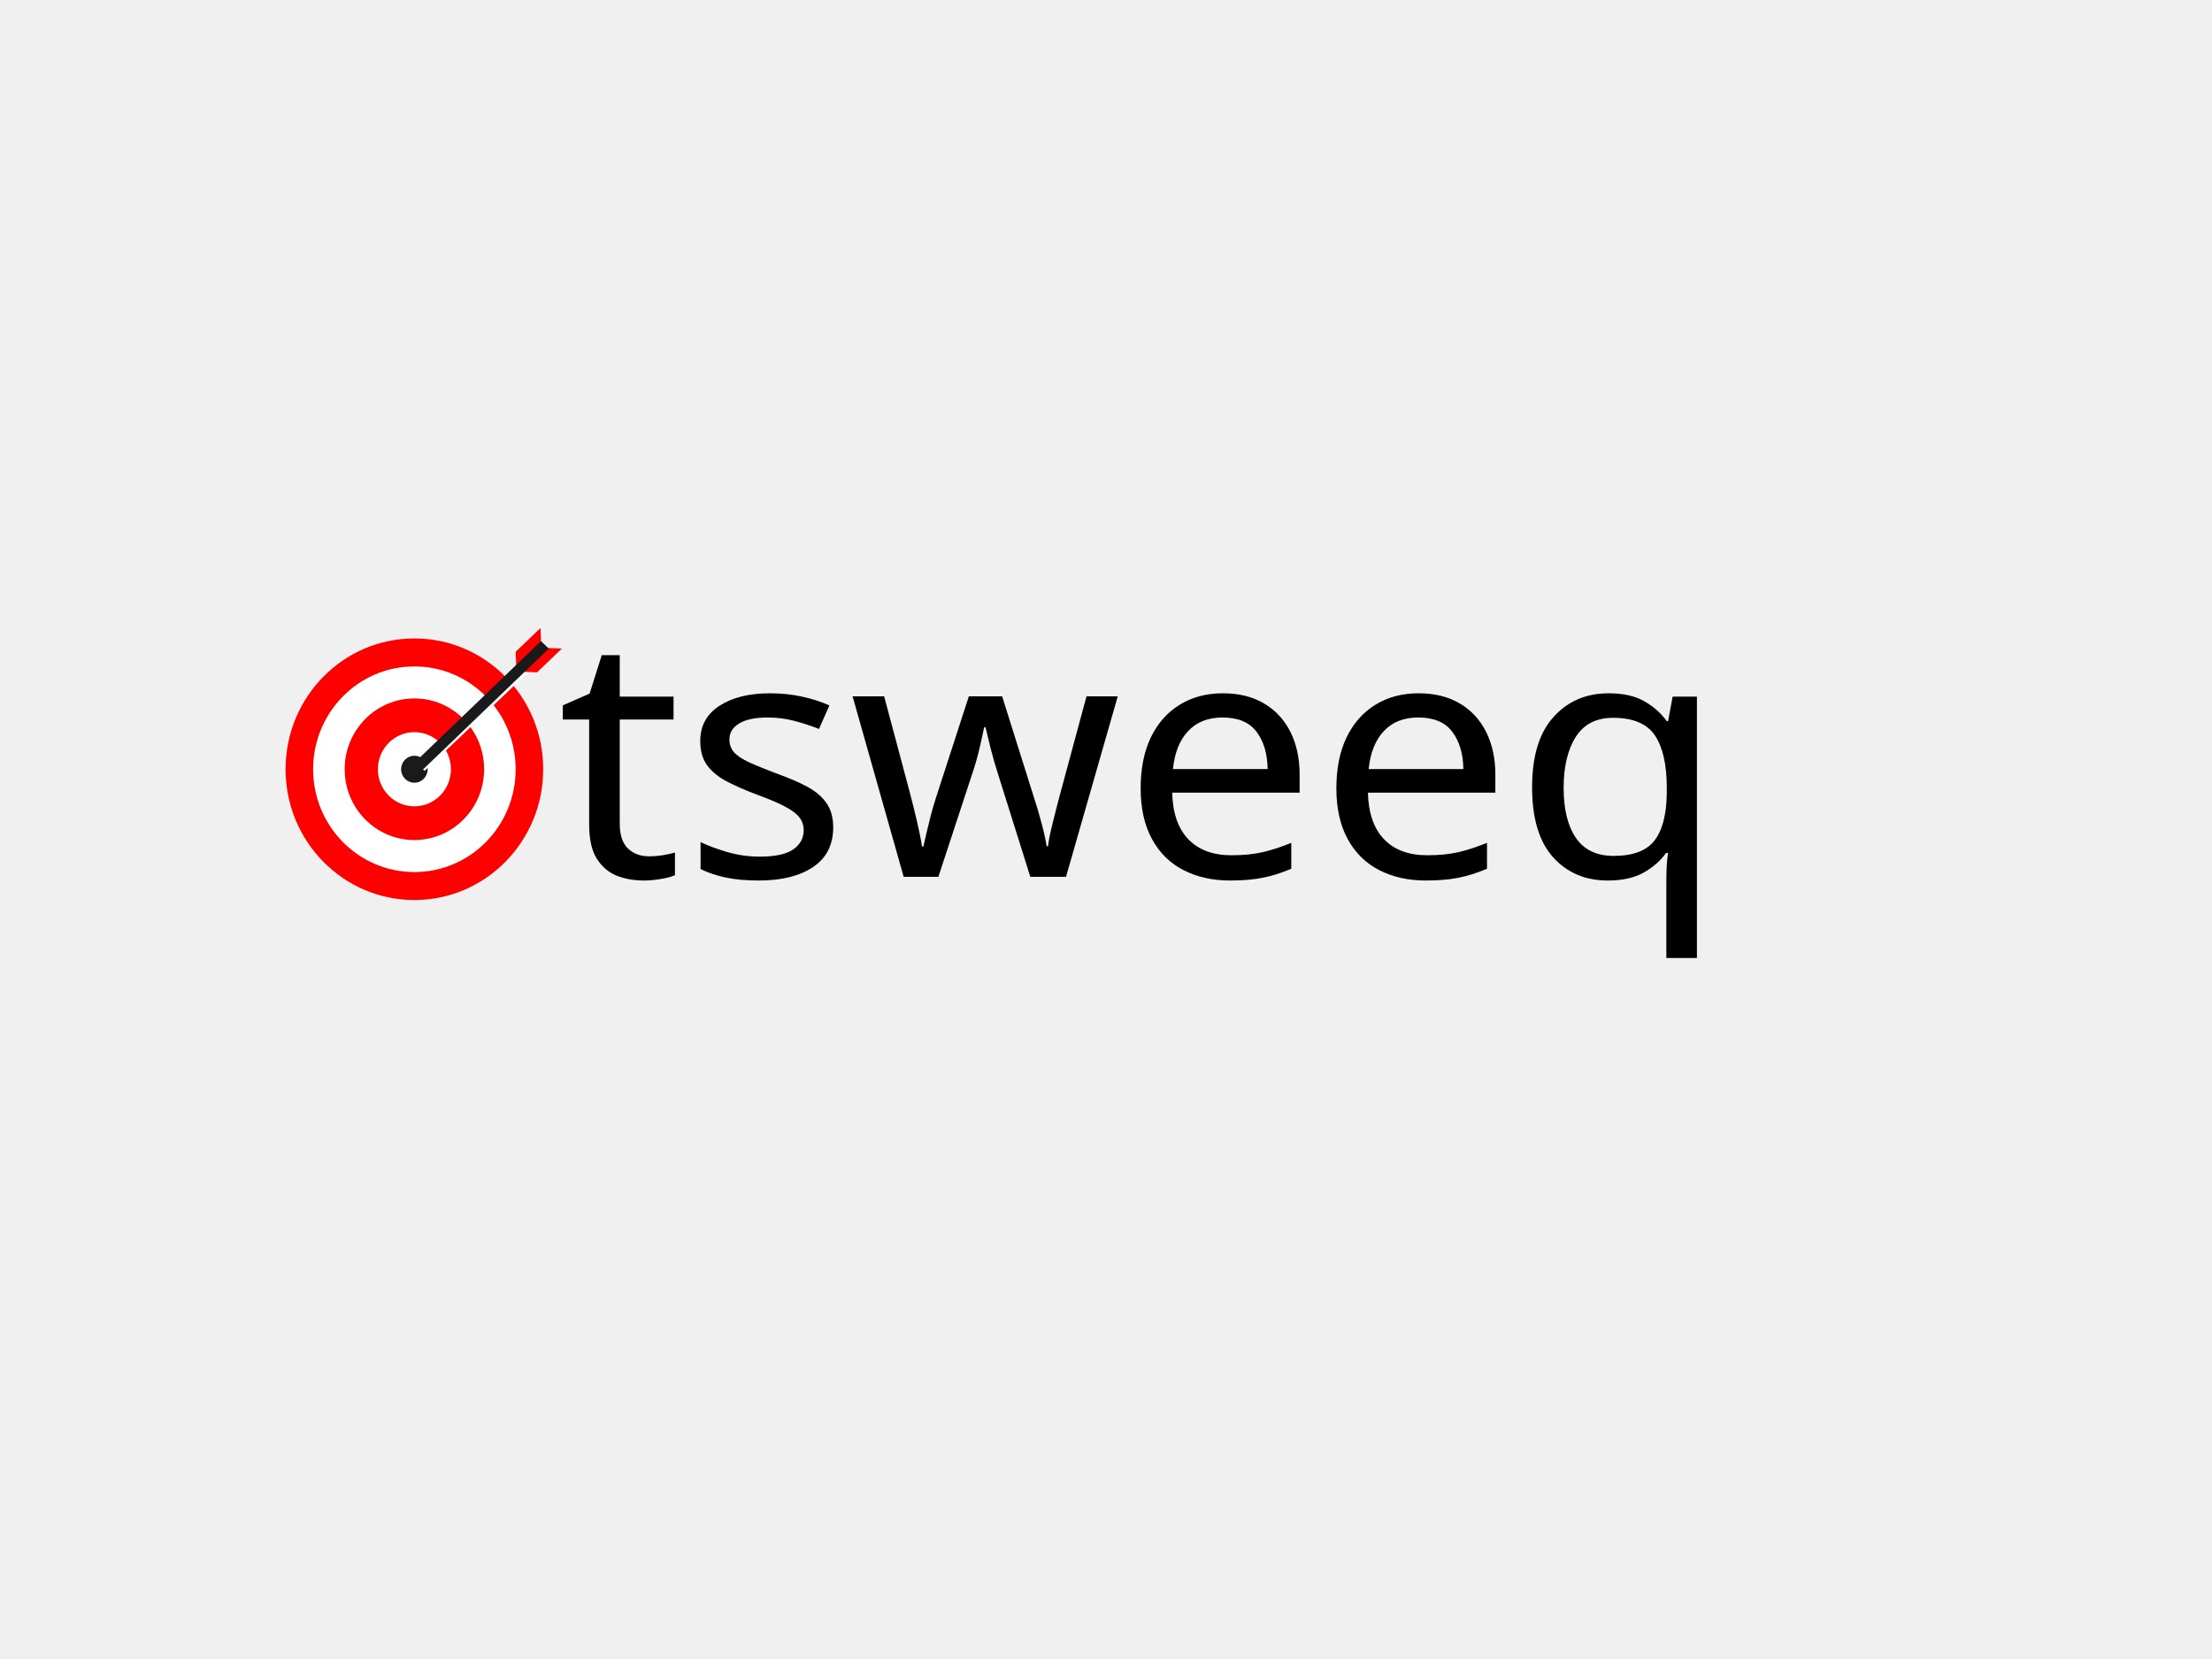
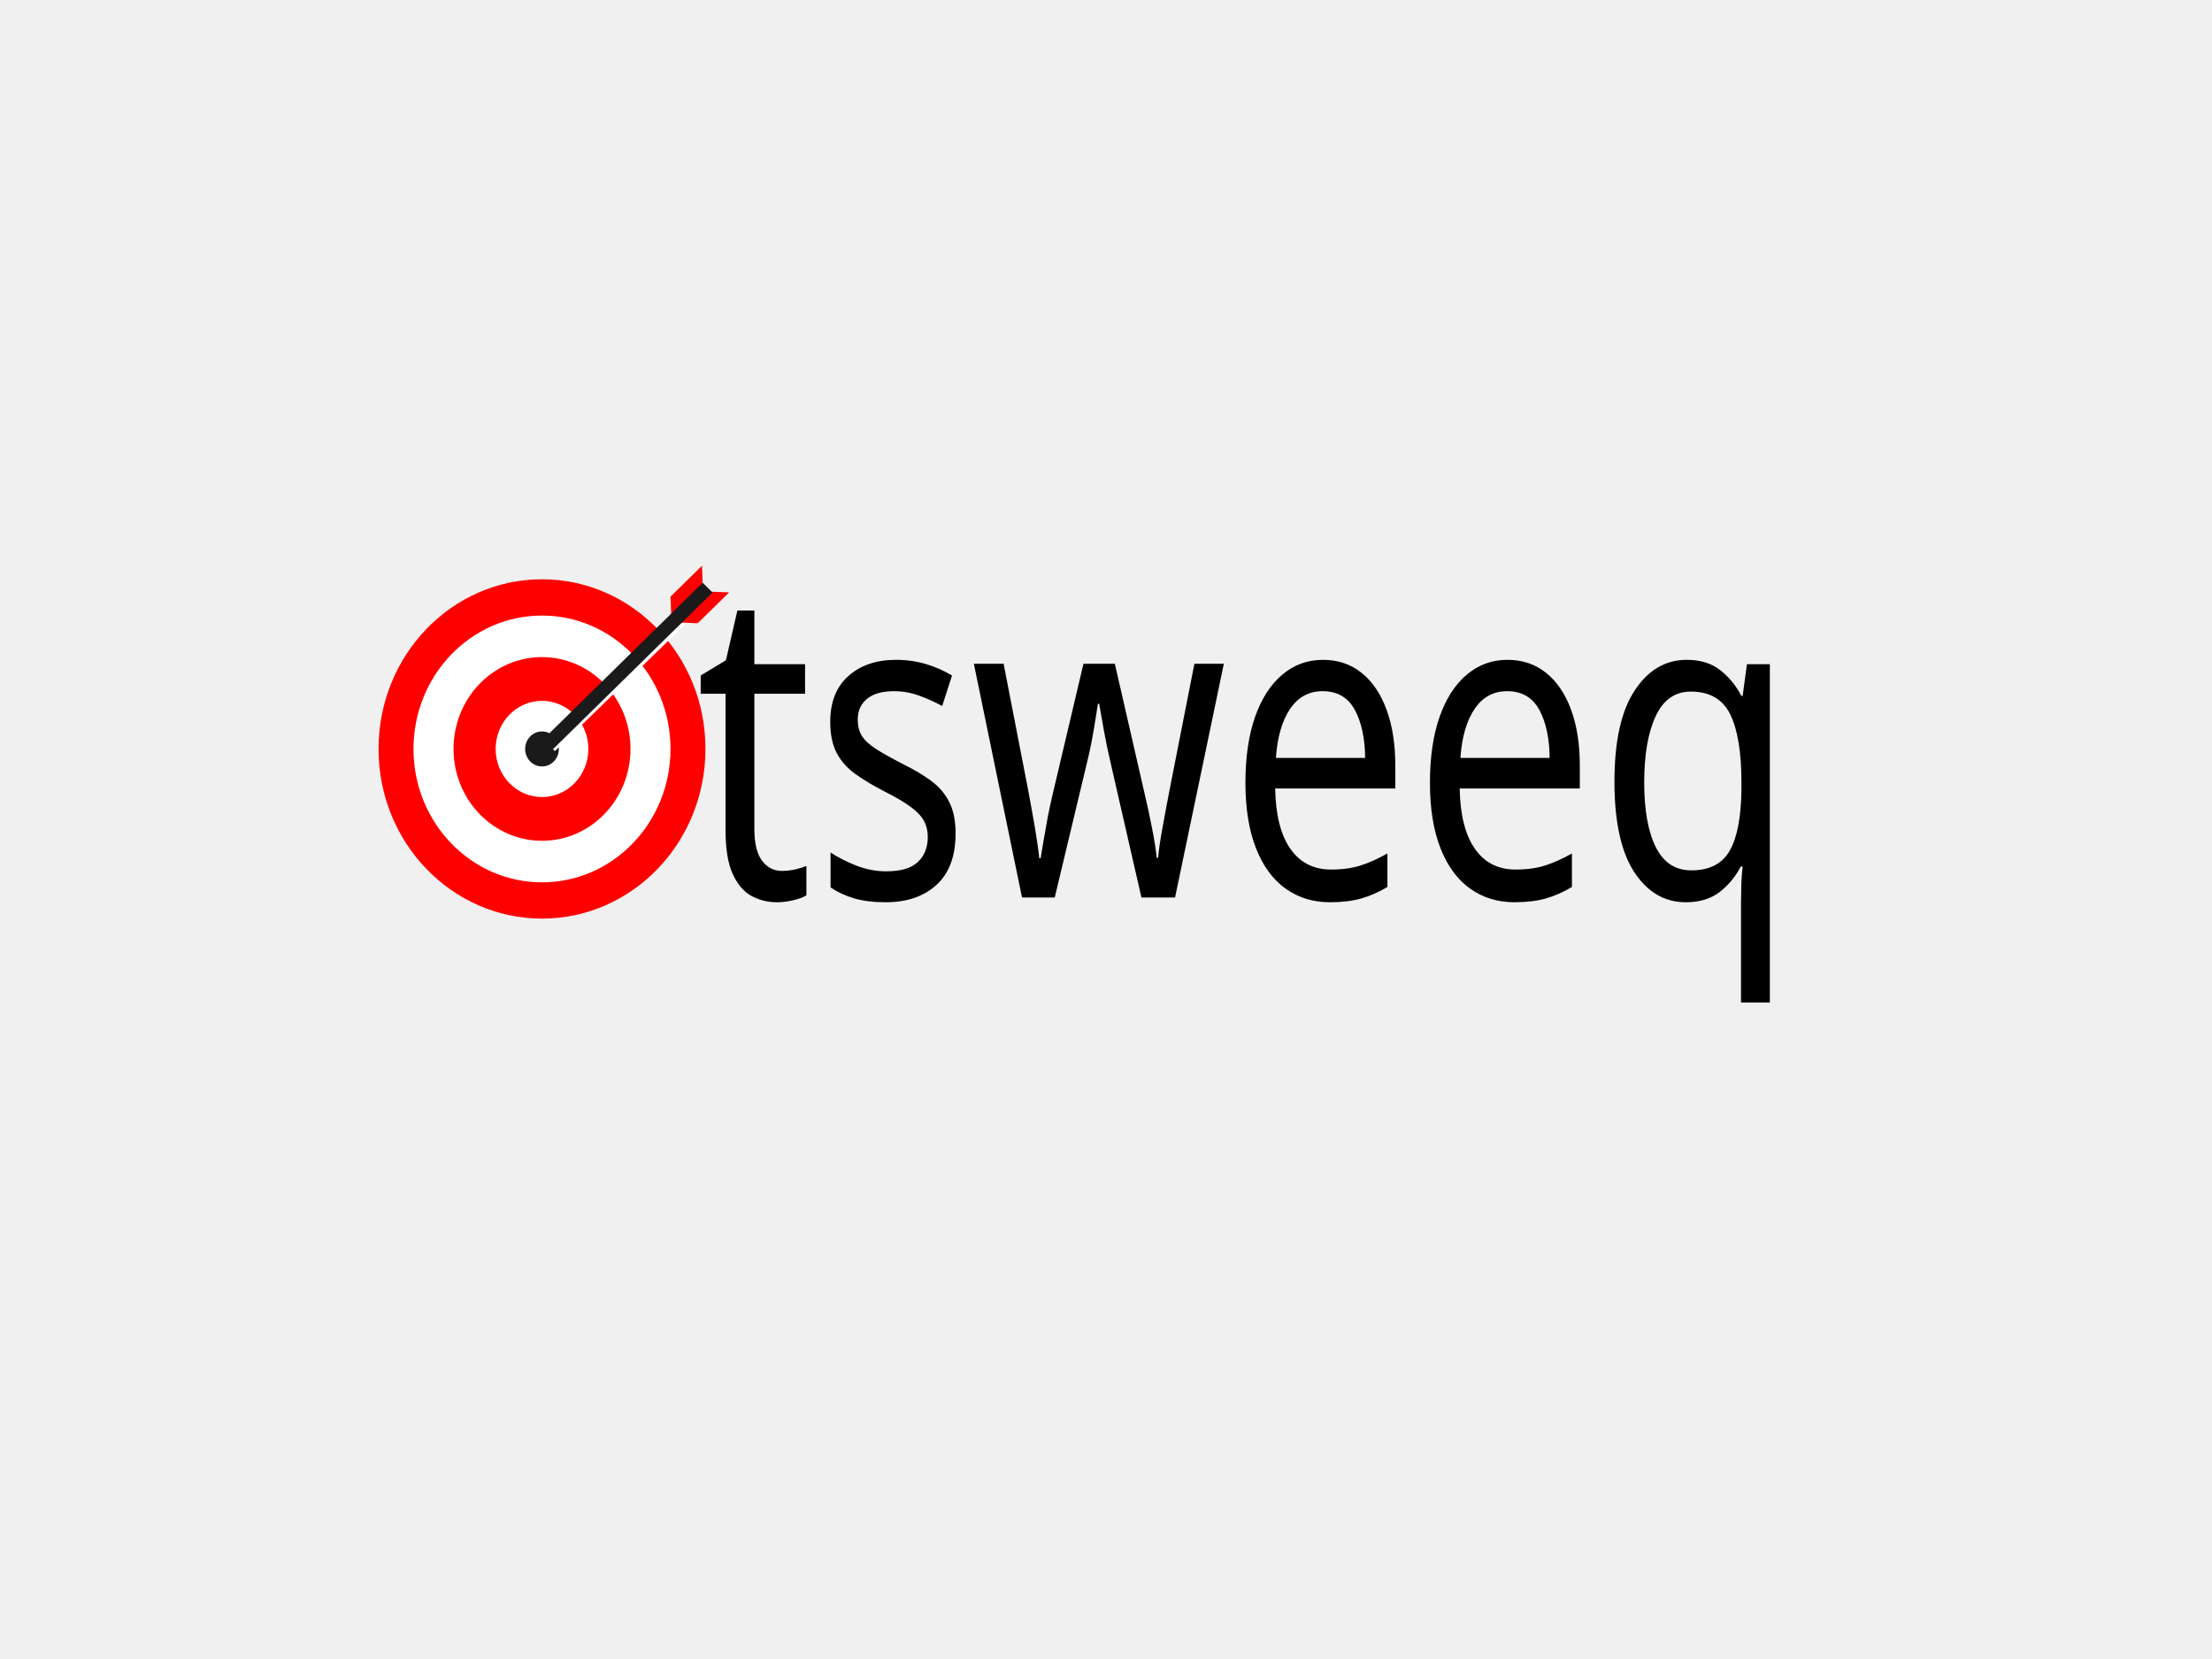
- <svg xmlns="http://www.w3.org/2000/svg" width="800" height="600">
+ <svg xmlns="http://www.w3.org/2000/svg" width="1600" height="1200">
  <g>
-     <rect fill="none" id="canvas_background" height="602" width="802" y="-1" x="-1" />
+     <rect fill="none" id="canvas_background" height="1202" width="1602" y="-1" x="-1" />
  </g>
  <g>
    <g stroke="null" id="svg_1">
-       <g stroke="null" id="svg_2" transform="matrix(0.4244673,0,0,0.4310087,-192.0307,403.8522) ">
-         <circle stroke="null" id="svg_3" fill="#f00" r="109.75" cy="-291.518" cx="805.485" />
-         <circle stroke="null" id="svg_4" fill="#fff" r="86.286" cy="-291.518" cx="805.485" />
-         <circle stroke="null" id="svg_5" fill="#f00" r="59.41" cy="-291.518" cx="805.485" />
-         <circle stroke="null" id="svg_6" fill="#fff" r="31.12" cy="-291.518" cx="805.485" />
-         <circle stroke="null" id="svg_7" fill="#1a1a1a" r="11.316" cy="-291.518" cx="805.485" />
-         <rect stroke="null" id="svg_8" fill="#fff" height="121.64" width="7.317" y="-891.723" x="338.451" transform="matrix(0.72964,0.68383,-0.72964,0.68383,0,0) " />
+       <g stroke="null" id="svg_2" transform="matrix(1.077302,0,0,1.118188,-1112.664,270.4375) ">
+         <circle stroke="null" id="svg_3" fill="#f00" r="109.75" cy="242.62" cx="1396.738" />
+         <circle stroke="null" id="svg_4" fill="#fff" r="86.286" cy="242.62" cx="1396.738" />
+         <circle stroke="null" id="svg_5" fill="#f00" r="59.41" cy="242.62" cx="1396.738" />
+         <circle stroke="null" id="svg_6" fill="#fff" r="31.12" cy="242.62" cx="1396.738" />
+         <circle stroke="null" id="svg_7" fill="#1a1a1a" r="11.316" cy="242.62" cx="1396.738" />
+         <rect stroke="null" id="svg_8" fill="#fff" height="121.64" width="7.317" y="-906.341" x="1134.167" transform="matrix(0.72964,0.68383,-0.72964,0.68383,0,0) " />
        <g stroke="null" id="svg_9" fill="#f00" transform="matrix(0.71625,0.6759,-0.71625,0.6759,-535.86,-1805.8) ">
-           <rect stroke="null" id="svg_10" height="29.5" width="17.692" y="1931.407" x="2798.549" transform="matrix(0.7348,-0.67828,0,1,0,0) " />
-           <rect stroke="null" id="svg_11" height="29.5" width="17.692" y="-1865.474" x="-2799.249" transform="matrix(-0.7348,-0.67828,0,1,0,0) " />
+           <rect stroke="null" id="svg_10" height="29.5" width="17.692" y="2659.529" x="3897.995" transform="matrix(0.7348,-0.67828,0,1,0,0) " />
+           <rect stroke="null" id="svg_11" height="29.5" width="17.692" y="-2628.817" x="-3898.695" transform="matrix(-0.7348,-0.67828,0,1,0,0) " />
        </g>
-         <rect stroke="null" id="svg_12" fill="#1a1a1a" height="152.11" width="9.149" y="-918.988" x="338.402" transform="matrix(0.72639,0.68728,-0.72639,0.68728,0,0) " />
+         <rect stroke="null" id="svg_12" fill="#1a1a1a" height="152.11" width="9.149" y="-937.38" x="1133.971" transform="matrix(0.72639,0.68728,-0.72639,0.68728,0,0) " />
      </g>
    </g>
-     <text stroke="#000" transform="matrix(2.510153,0,0,2.436069,-587.3816,-294.6858) " xml:space="preserve" text-anchor="start" font-family="'Trebuchet MS', Gadget, sans-serif" font-size="50" id="svg_13" y="251.192" x="314.296" fill-opacity="null" stroke-opacity="null" stroke-width="0" fill="#000000">tsweeq</text>
+     <text stroke="#000" transform="matrix(4.732791,0,0,6.307999,-1042.329,-935.047) " xml:space="preserve" text-anchor="start" font-family="'Trebuchet MS', Gadget, sans-serif" font-size="50" id="svg_13" y="251.192" x="326.529" fill-opacity="null" stroke-opacity="null" stroke-width="0" fill="#000000">tsweeq</text>
  </g>
</svg>
